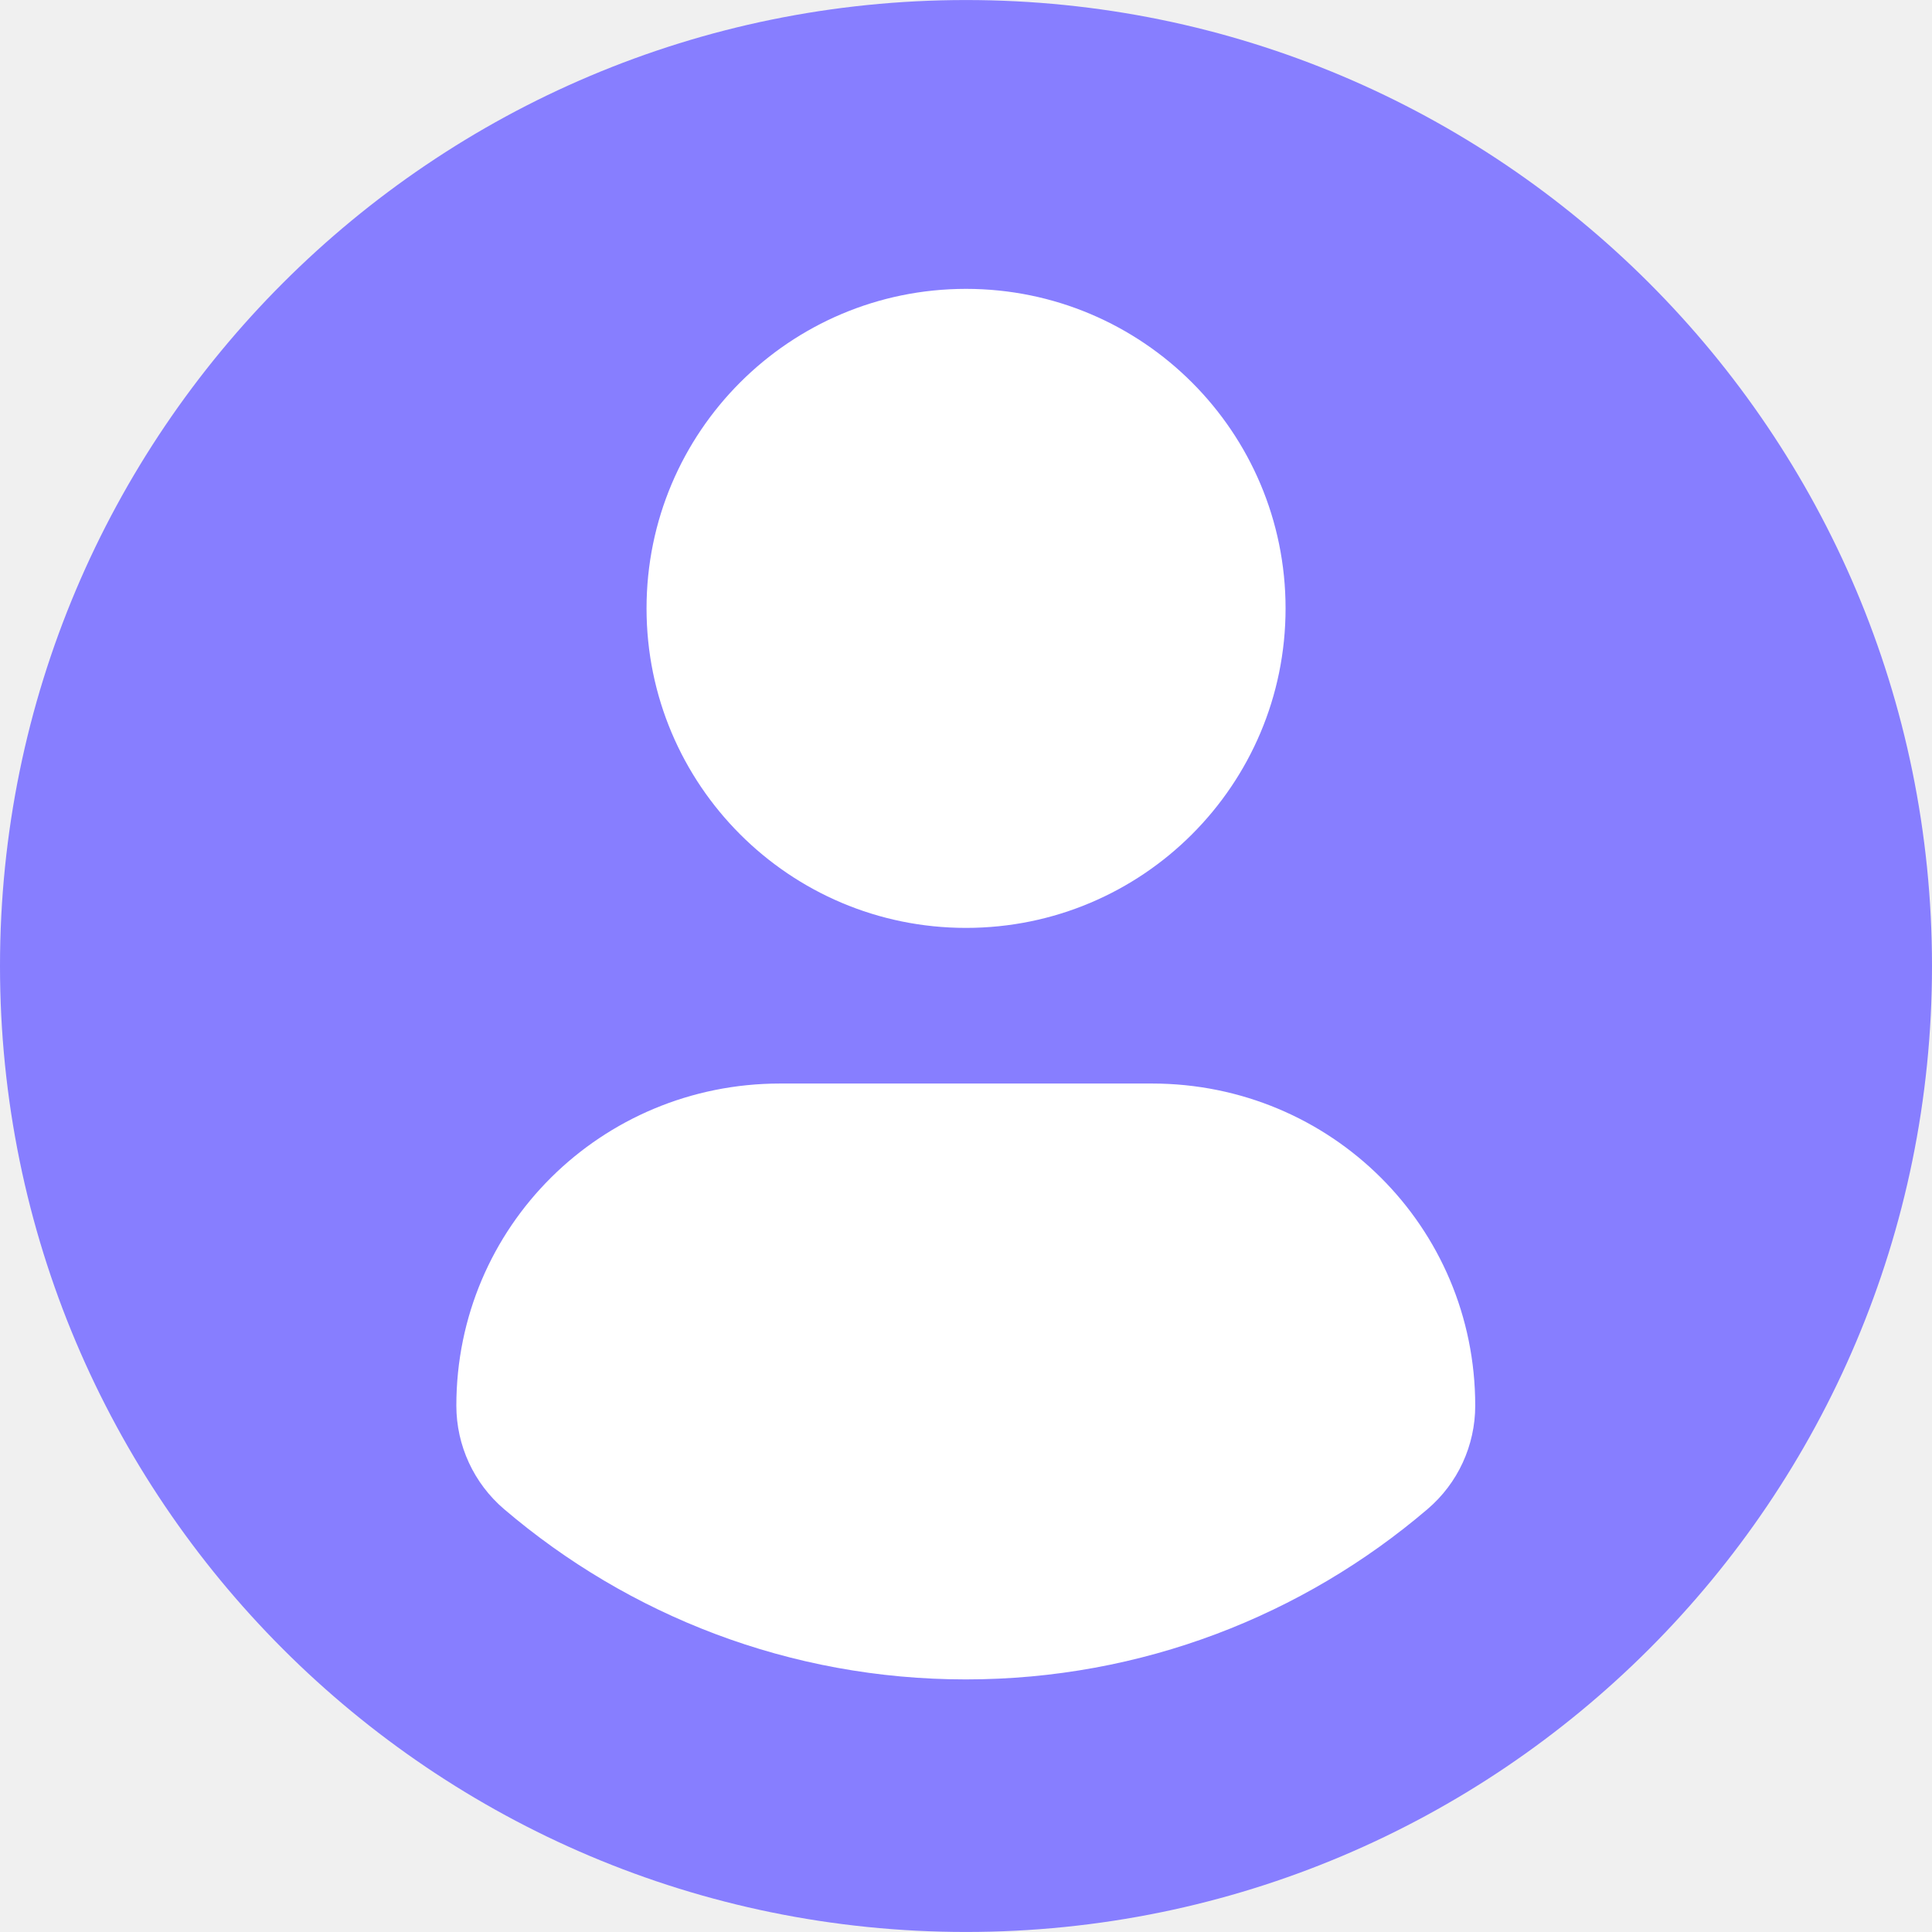
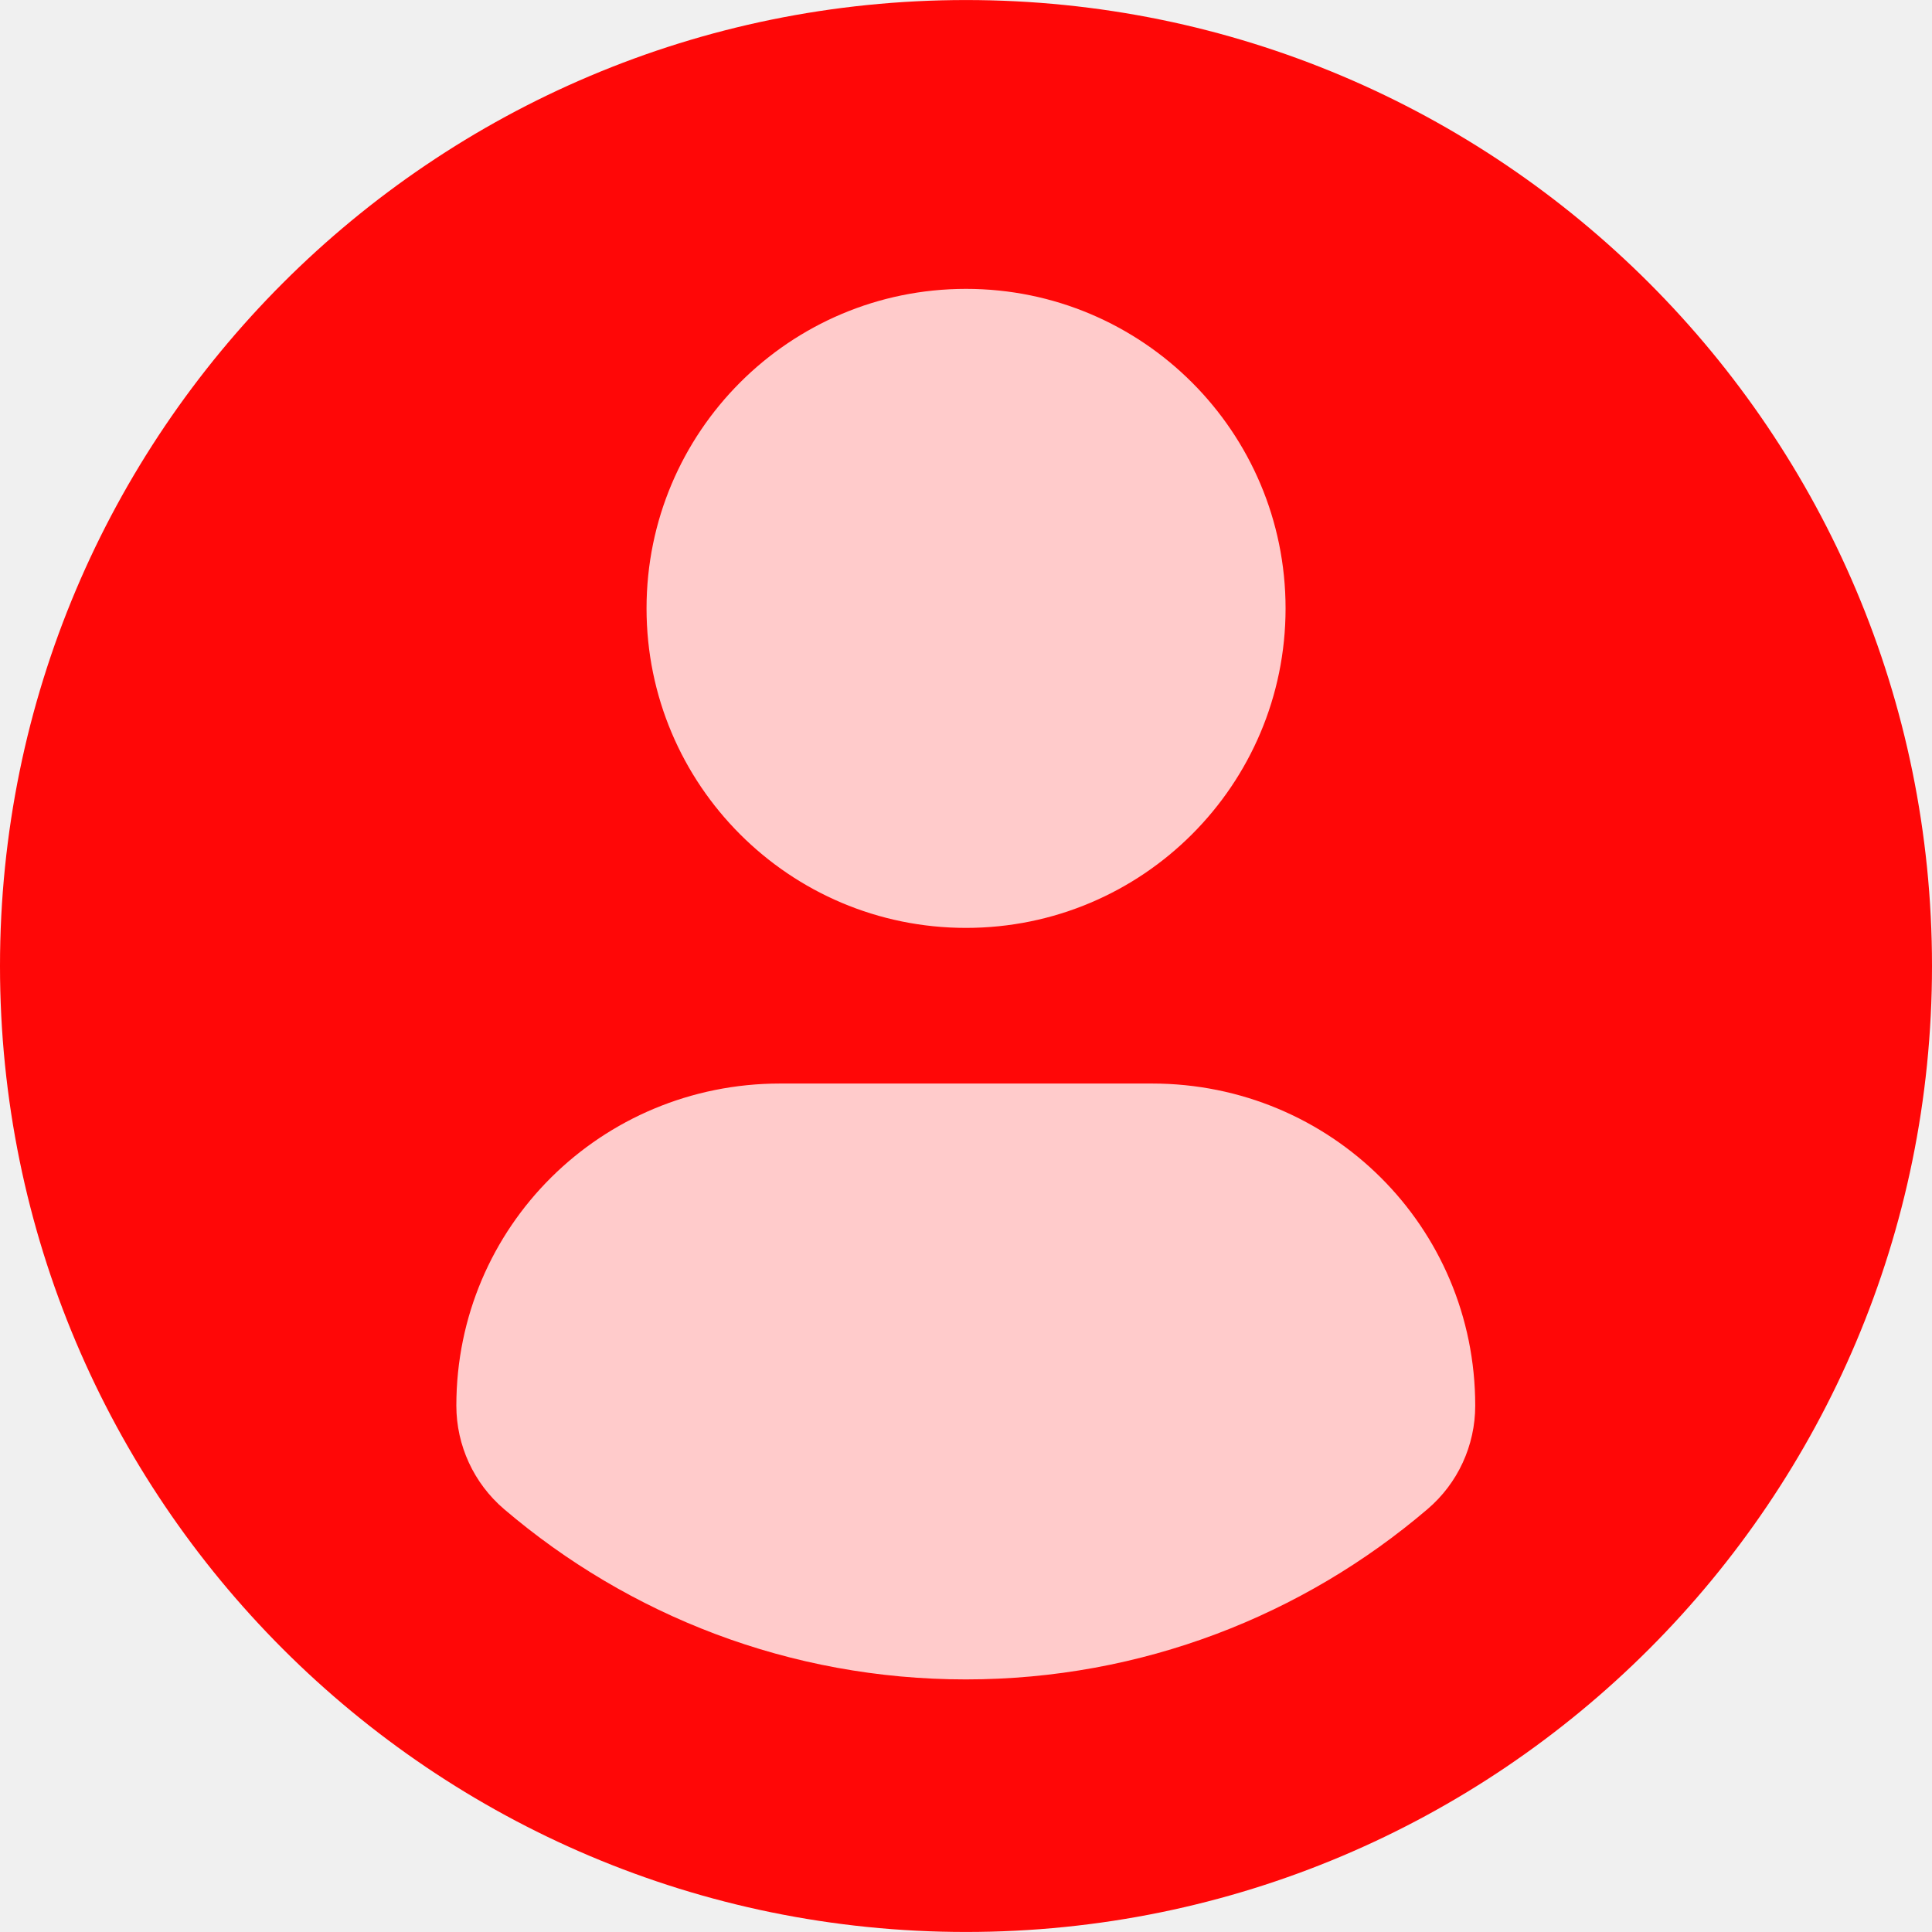
- <svg xmlns="http://www.w3.org/2000/svg" width="54" height="54" viewBox="0 0 54 54" fill="none">
+ <svg xmlns="http://www.w3.org/2000/svg" width="54px" height="54px" viewBox="0 0 54 54" fill="none" transform="rotate(0) scale(1, 1)">
  <g clip-path="url(#clip0_1574_2829)">
-     <ellipse cx="27.034" cy="26.966" rx="26.494" ry="25.954" fill="white" />
-     <path d="M27 0.001C12.09 0.001 0 12.089 0 27C0 41.912 12.089 53.999 27 53.999C41.913 53.999 54 41.912 54 27C54 12.089 41.913 0.001 27 0.001ZM27 8.074C31.934 8.074 35.932 12.073 35.932 17.005C35.932 21.937 31.934 25.935 27 25.935C22.069 25.935 18.071 21.937 18.071 17.005C18.071 12.073 22.069 8.074 27 8.074ZM26.994 46.94C22.073 46.94 17.567 45.148 14.091 42.182C13.244 41.46 12.755 40.401 12.755 39.289C12.755 34.288 16.803 30.285 21.805 30.285H32.197C37.201 30.285 41.233 34.288 41.233 39.289C41.233 40.402 40.747 41.459 39.899 42.181C36.424 45.148 31.916 46.94 26.994 46.94Z" fill="#877EFF" />
+     <ellipse cx="27.034" cy="26.966" rx="26.494" ry="25.954" fill="#ffcbcb" />
+     <path d="M27 0.001C12.09 0.001 0 12.089 0 27C0 41.912 12.089 53.999 27 53.999C41.913 53.999 54 41.912 54 27C54 12.089 41.913 0.001 27 0.001ZM27 8.074C31.934 8.074 35.932 12.073 35.932 17.005C35.932 21.937 31.934 25.935 27 25.935C22.069 25.935 18.071 21.937 18.071 17.005C18.071 12.073 22.069 8.074 27 8.074ZM26.994 46.94C22.073 46.94 17.567 45.148 14.091 42.182C13.244 41.46 12.755 40.401 12.755 39.289C12.755 34.288 16.803 30.285 21.805 30.285H32.197C37.201 30.285 41.233 34.288 41.233 39.289C41.233 40.402 40.747 41.459 39.899 42.181C36.424 45.148 31.916 46.94 26.994 46.94Z" fill="#ff0707" />
  </g>
  <defs>
    <clipPath id="clip0_1574_2829">
-       <rect width="54" height="54" fill="white" />
+       <rect width="54" height="54" fill="#ffcbcb" />
    </clipPath>
  </defs>
</svg>
